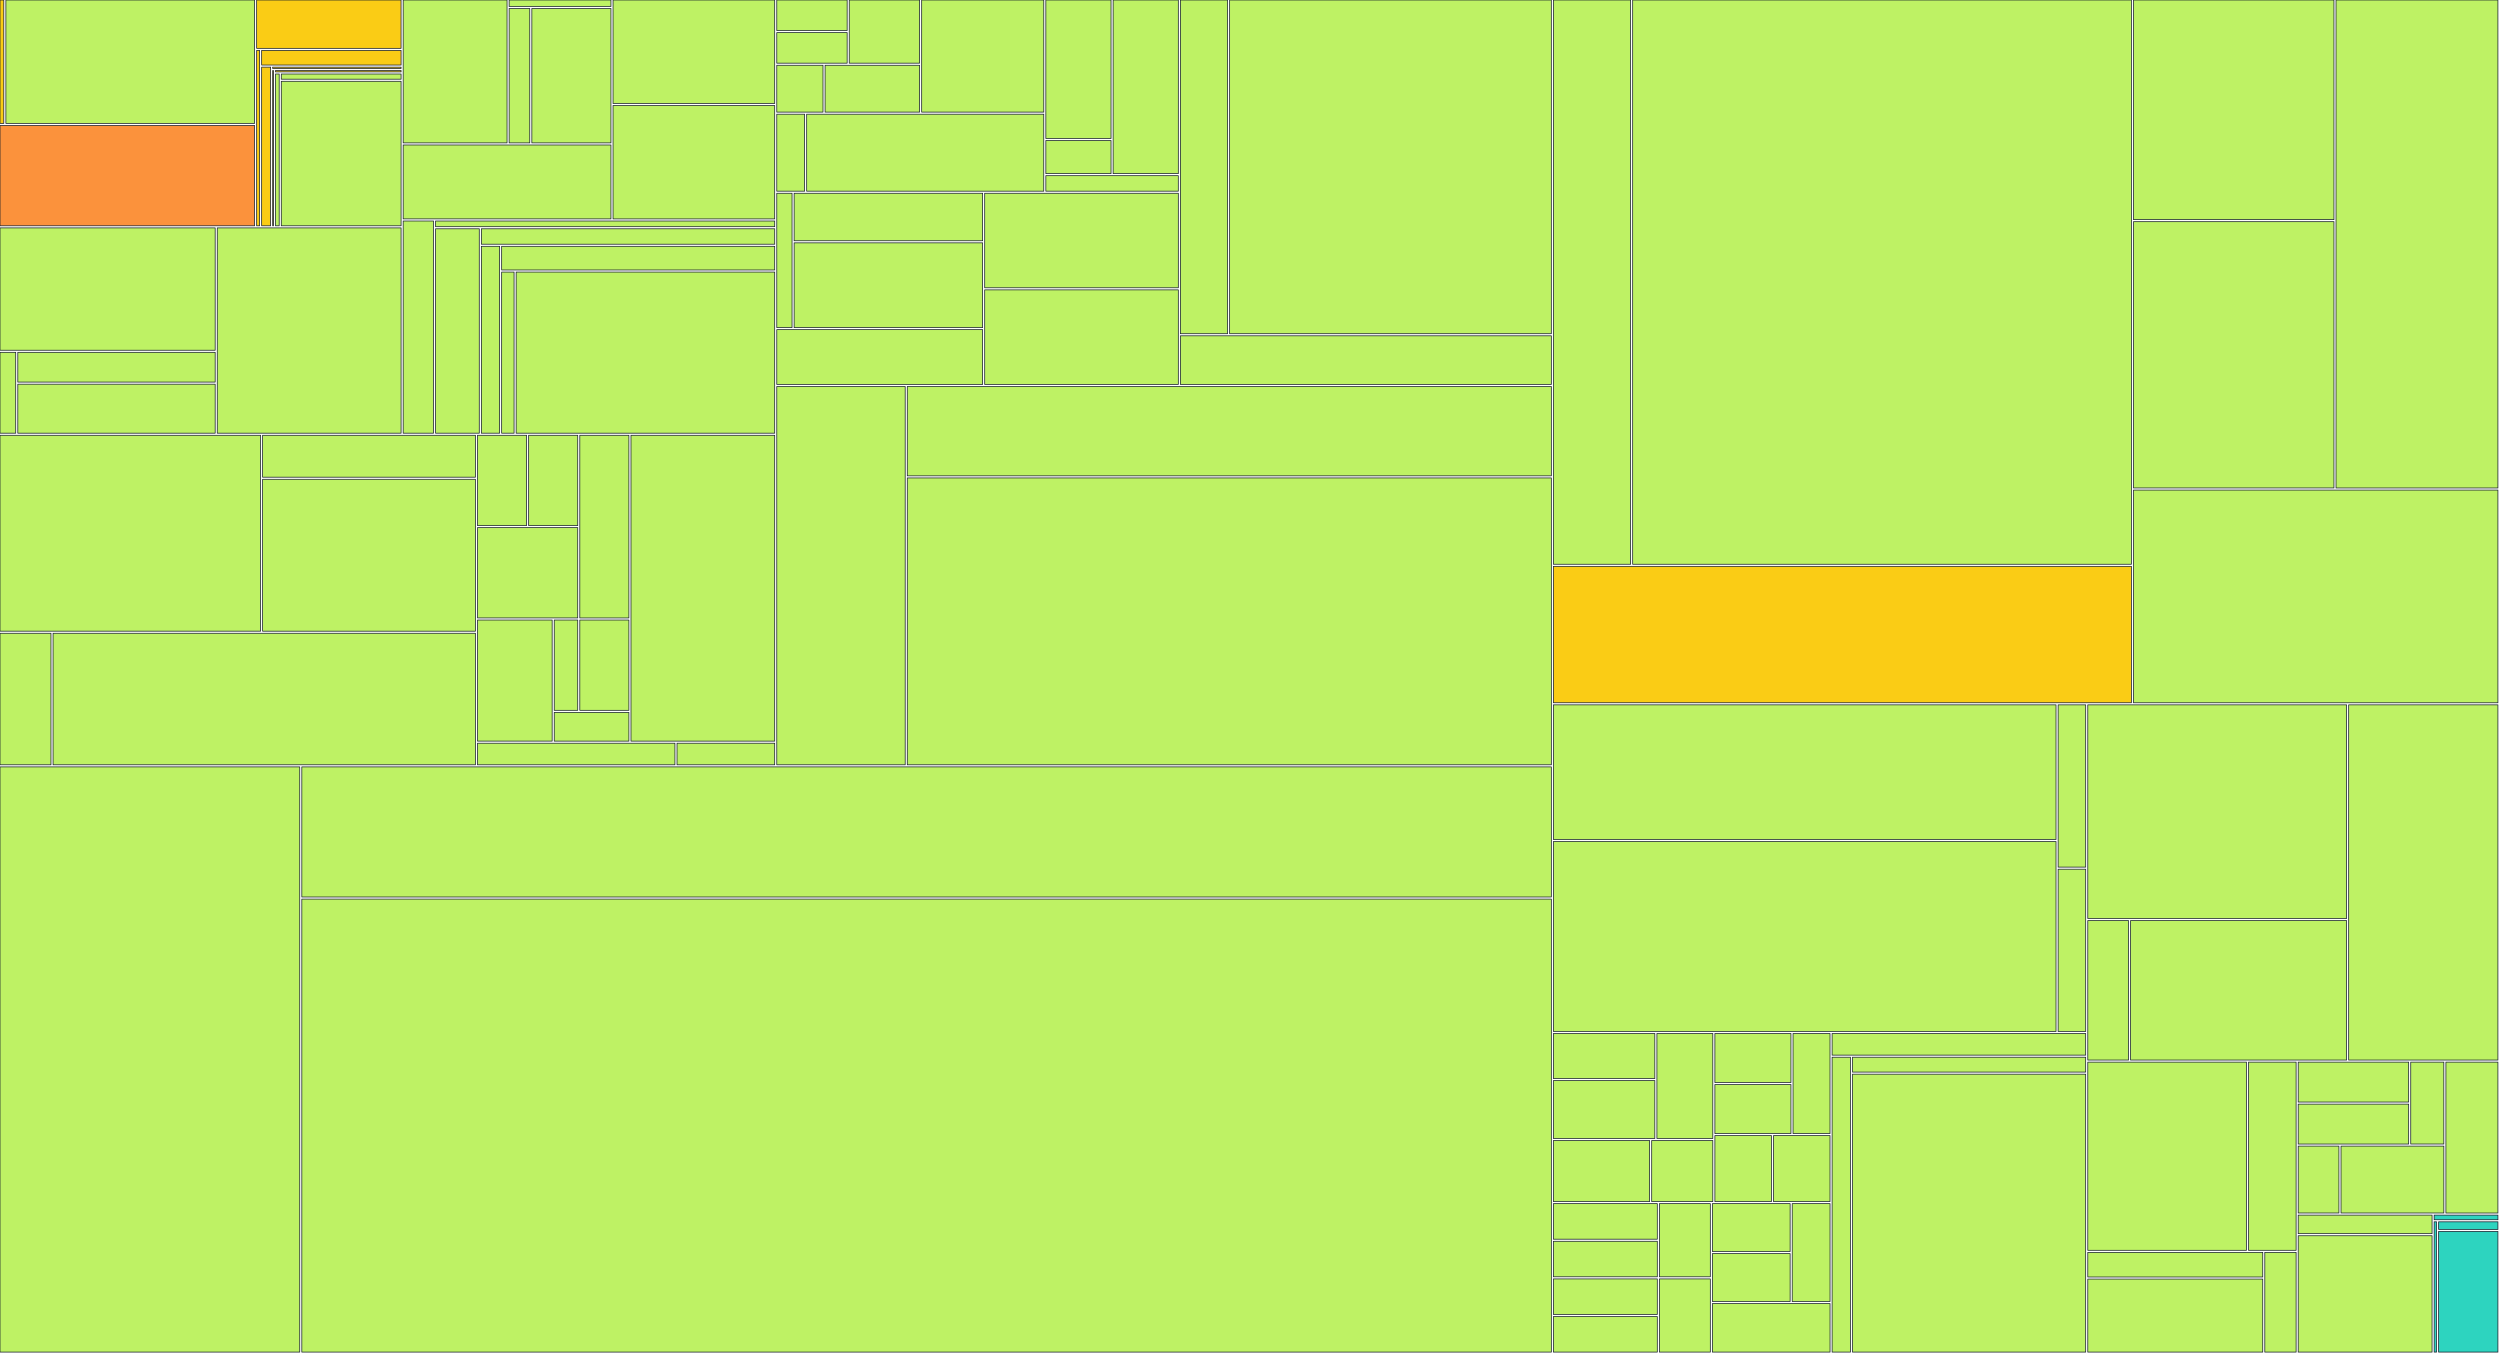
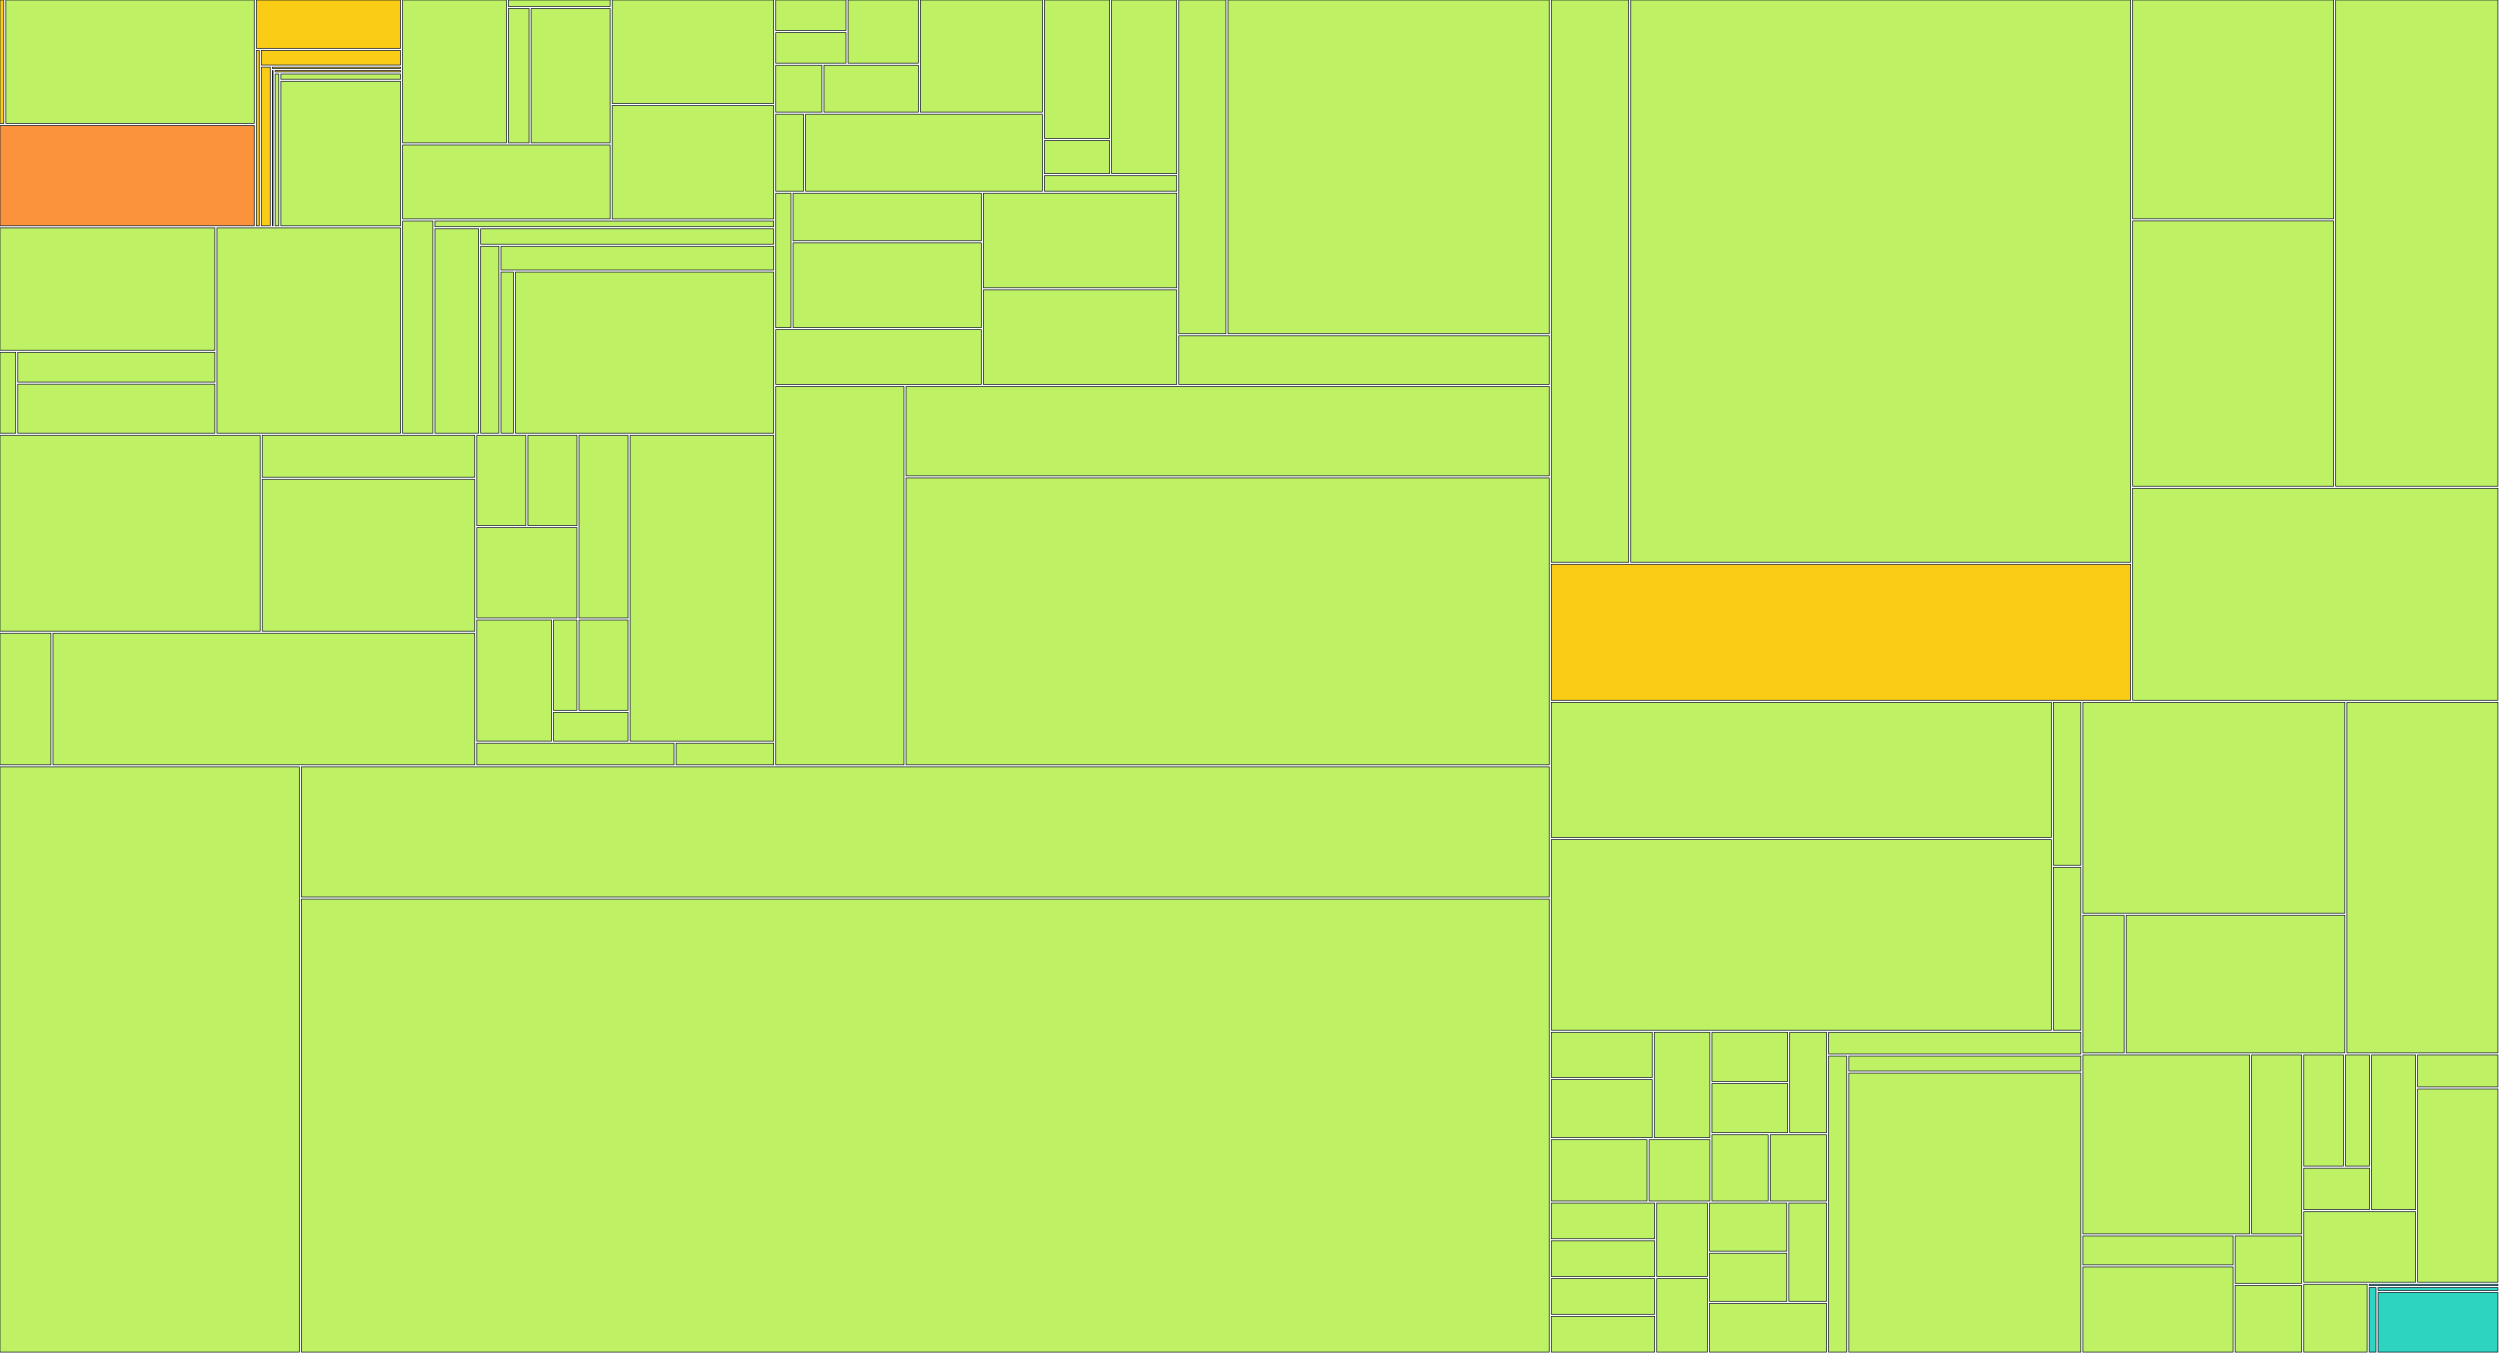
<svg xmlns="http://www.w3.org/2000/svg" width="1200" height="650" viewBox="0 0 1200 650">
  <g>
-     <rect x="0.00" y="0.00" width="1.83" height="59.22" fill="#facc15" stroke="#111827" stroke-width="0.35" />
-   </g>
-   <g>
-     <rect x="2.83" y="0.00" width="119.38" height="59.22" fill="#bef264" stroke="#111827" stroke-width="0.35" />
-   </g>
-   <g>
-     <rect x="0.00" y="60.22" width="122.20" height="48.17" fill="#fb923c" stroke="#111827" stroke-width="0.35" />
-   </g>
-   <g>
-     <rect x="123.20" y="0.00" width="69.31" height="23.20" fill="#facc15" stroke="#111827" stroke-width="0.35" />
-   </g>
-   <g>
-     <rect x="123.20" y="24.20" width="1.40" height="84.19" fill="#facc15" stroke="#111827" stroke-width="0.35" />
-   </g>
-   <g>
-     <rect x="125.60" y="24.20" width="66.92" height="7.02" fill="#facc15" stroke="#111827" stroke-width="0.35" />
-   </g>
-   <g>
-     <rect x="125.60" y="32.22" width="4.29" height="76.17" fill="#facc15" stroke="#111827" stroke-width="0.35" />
-   </g>
-   <g>
-     <rect x="130.89" y="32.22" width="61.62" height="0.63" fill="#facc15" stroke="#111827" stroke-width="0.35" />
-   </g>
-   <g>
-     <rect x="130.89" y="33.85" width="0.35" height="74.54" fill="#facc15" stroke="#111827" stroke-width="0.35" />
-   </g>
-   <g>
-     <rect x="132.25" y="33.85" width="60.27" height="0.67" fill="#facc15" stroke="#111827" stroke-width="0.35" />
-   </g>
-   <g>
-     <rect x="132.25" y="35.52" width="1.76" height="72.87" fill="#bef264" stroke="#111827" stroke-width="0.35" />
-   </g>
-   <g>
-     <rect x="135.01" y="35.52" width="57.51" height="2.49" fill="#bef264" stroke="#111827" stroke-width="0.35" />
-   </g>
-   <g>
-     <rect x="135.01" y="39.01" width="57.51" height="69.38" fill="#bef264" stroke="#111827" stroke-width="0.35" />
-   </g>
-   <g>
-     <rect x="0.00" y="109.39" width="103.28" height="58.72" fill="#bef264" stroke="#111827" stroke-width="0.35" />
-   </g>
-   <g>
-     <rect x="0.00" y="169.11" width="7.55" height="38.82" fill="#bef264" stroke="#111827" stroke-width="0.35" />
-   </g>
-   <g>
-     <rect x="8.55" y="169.11" width="94.73" height="14.29" fill="#bef264" stroke="#111827" stroke-width="0.35" />
-   </g>
-   <g>
-     <rect x="8.55" y="184.40" width="94.73" height="23.53" fill="#bef264" stroke="#111827" stroke-width="0.35" />
-   </g>
-   <g>
-     <rect x="104.28" y="109.39" width="88.24" height="98.54" fill="#bef264" stroke="#111827" stroke-width="0.35" />
-   </g>
-   <g>
-     <rect x="193.52" y="0.00" width="49.86" height="68.59" fill="#bef264" stroke="#111827" stroke-width="0.35" />
-   </g>
-   <g>
-     <rect x="244.38" y="0.00" width="48.88" height="3.09" fill="#bef264" stroke="#111827" stroke-width="0.35" />
-   </g>
-   <g>
-     <rect x="244.38" y="4.09" width="9.91" height="64.50" fill="#bef264" stroke="#111827" stroke-width="0.35" />
-   </g>
-   <g>
-     <rect x="255.29" y="4.09" width="37.97" height="64.50" fill="#bef264" stroke="#111827" stroke-width="0.35" />
-   </g>
-   <g>
-     <rect x="193.52" y="69.59" width="99.74" height="35.48" fill="#bef264" stroke="#111827" stroke-width="0.35" />
-   </g>
-   <g>
-     <rect x="294.26" y="0.00" width="77.60" height="49.66" fill="#bef264" stroke="#111827" stroke-width="0.35" />
-   </g>
-   <g>
-     <rect x="294.26" y="50.66" width="77.60" height="54.42" fill="#bef264" stroke="#111827" stroke-width="0.35" />
-   </g>
-   <g>
-     <rect x="193.52" y="106.08" width="14.55" height="101.85" fill="#bef264" stroke="#111827" stroke-width="0.35" />
-   </g>
-   <g>
-     <rect x="209.07" y="106.08" width="162.79" height="2.74" fill="#bef264" stroke="#111827" stroke-width="0.35" />
-   </g>
-   <g>
-     <rect x="209.07" y="109.82" width="20.98" height="98.11" fill="#bef264" stroke="#111827" stroke-width="0.35" />
-   </g>
-   <g>
-     <rect x="231.05" y="109.82" width="140.82" height="7.40" fill="#bef264" stroke="#111827" stroke-width="0.35" />
-   </g>
-   <g>
-     <rect x="231.05" y="118.22" width="8.75" height="89.71" fill="#bef264" stroke="#111827" stroke-width="0.35" />
-   </g>
-   <g>
-     <rect x="240.80" y="118.22" width="131.06" height="11.37" fill="#bef264" stroke="#111827" stroke-width="0.35" />
-   </g>
-   <g>
-     <rect x="240.80" y="130.59" width="5.95" height="77.34" fill="#bef264" stroke="#111827" stroke-width="0.35" />
-   </g>
-   <g>
-     <rect x="247.75" y="130.59" width="124.11" height="77.34" fill="#bef264" stroke="#111827" stroke-width="0.35" />
-   </g>
-   <g>
-     <rect x="0.00" y="208.93" width="125.06" height="94.03" fill="#bef264" stroke="#111827" stroke-width="0.35" />
-   </g>
-   <g>
-     <rect x="126.06" y="208.93" width="102.14" height="20.12" fill="#bef264" stroke="#111827" stroke-width="0.35" />
-   </g>
-   <g>
-     <rect x="126.06" y="230.05" width="102.14" height="72.92" fill="#bef264" stroke="#111827" stroke-width="0.35" />
-   </g>
-   <g>
-     <rect x="0.00" y="303.96" width="24.47" height="63.15" fill="#bef264" stroke="#111827" stroke-width="0.35" />
-   </g>
-   <g>
-     <rect x="25.47" y="303.96" width="202.73" height="63.15" fill="#bef264" stroke="#111827" stroke-width="0.35" />
-   </g>
-   <g>
-     <rect x="229.19" y="208.93" width="23.56" height="43.34" fill="#bef264" stroke="#111827" stroke-width="0.35" />
-   </g>
-   <g>
-     <rect x="253.75" y="208.93" width="23.56" height="43.34" fill="#bef264" stroke="#111827" stroke-width="0.35" />
-   </g>
-   <g>
-     <rect x="229.19" y="253.27" width="48.12" height="43.34" fill="#bef264" stroke="#111827" stroke-width="0.35" />
-   </g>
-   <g>
-     <rect x="278.31" y="208.93" width="23.56" height="87.69" fill="#bef264" stroke="#111827" stroke-width="0.35" />
-   </g>
-   <g>
-     <rect x="229.19" y="297.61" width="35.84" height="58.12" fill="#bef264" stroke="#111827" stroke-width="0.35" />
-   </g>
-   <g>
-     <rect x="266.03" y="297.61" width="11.28" height="43.34" fill="#bef264" stroke="#111827" stroke-width="0.35" />
-   </g>
-   <g>
-     <rect x="278.31" y="297.61" width="23.56" height="43.34" fill="#bef264" stroke="#111827" stroke-width="0.35" />
-   </g>
-   <g>
-     <rect x="266.03" y="341.96" width="35.84" height="13.78" fill="#bef264" stroke="#111827" stroke-width="0.35" />
-   </g>
-   <g>
-     <rect x="302.87" y="208.93" width="68.99" height="146.81" fill="#bef264" stroke="#111827" stroke-width="0.35" />
-   </g>
-   <g>
-     <rect x="229.19" y="356.74" width="94.78" height="10.37" fill="#bef264" stroke="#111827" stroke-width="0.35" />
-   </g>
-   <g>
-     <rect x="324.97" y="356.74" width="46.89" height="10.37" fill="#bef264" stroke="#111827" stroke-width="0.35" />
-   </g>
-   <g>
-     <rect x="372.86" y="0.00" width="33.77" height="14.66" fill="#bef264" stroke="#111827" stroke-width="0.35" />
-   </g>
-   <g>
-     <rect x="372.86" y="15.66" width="33.77" height="14.66" fill="#bef264" stroke="#111827" stroke-width="0.35" />
-   </g>
-   <g>
-     <rect x="407.63" y="0.00" width="33.77" height="30.32" fill="#bef264" stroke="#111827" stroke-width="0.35" />
-   </g>
-   <g>
-     <rect x="372.86" y="31.32" width="22.18" height="22.49" fill="#bef264" stroke="#111827" stroke-width="0.35" />
-   </g>
-   <g>
-     <rect x="396.04" y="31.32" width="45.36" height="22.49" fill="#bef264" stroke="#111827" stroke-width="0.35" />
-   </g>
-   <g>
-     <rect x="442.41" y="0.00" width="58.61" height="53.81" fill="#bef264" stroke="#111827" stroke-width="0.35" />
-   </g>
-   <g>
-     <rect x="372.86" y="54.81" width="13.35" height="36.95" fill="#bef264" stroke="#111827" stroke-width="0.35" />
-   </g>
-   <g>
-     <rect x="387.21" y="54.81" width="113.80" height="36.95" fill="#bef264" stroke="#111827" stroke-width="0.35" />
-   </g>
-   <g>
-     <rect x="502.01" y="0.00" width="31.29" height="66.46" fill="#bef264" stroke="#111827" stroke-width="0.35" />
-   </g>
-   <g>
-     <rect x="502.01" y="67.46" width="31.29" height="15.87" fill="#bef264" stroke="#111827" stroke-width="0.35" />
-   </g>
-   <g>
-     <rect x="534.30" y="0.00" width="31.29" height="83.33" fill="#bef264" stroke="#111827" stroke-width="0.35" />
-   </g>
-   <g>
-     <rect x="502.01" y="84.33" width="63.57" height="7.43" fill="#bef264" stroke="#111827" stroke-width="0.35" />
-   </g>
-   <g>
-     <rect x="372.86" y="92.76" width="7.32" height="64.48" fill="#bef264" stroke="#111827" stroke-width="0.35" />
-   </g>
-   <g>
-     <rect x="381.18" y="92.76" width="90.48" height="22.81" fill="#bef264" stroke="#111827" stroke-width="0.35" />
-   </g>
-   <g>
-     <rect x="381.18" y="116.57" width="90.48" height="40.67" fill="#bef264" stroke="#111827" stroke-width="0.35" />
-   </g>
-   <g>
-     <rect x="372.86" y="158.23" width="98.80" height="26.28" fill="#bef264" stroke="#111827" stroke-width="0.35" />
-   </g>
-   <g>
-     <rect x="472.66" y="92.76" width="92.93" height="45.38" fill="#bef264" stroke="#111827" stroke-width="0.35" />
-   </g>
-   <g>
-     <rect x="472.66" y="139.14" width="92.93" height="45.38" fill="#bef264" stroke="#111827" stroke-width="0.35" />
-   </g>
-   <g>
-     <rect x="566.59" y="0.00" width="22.65" height="160.19" fill="#bef264" stroke="#111827" stroke-width="0.35" />
-   </g>
-   <g>
-     <rect x="590.23" y="0.00" width="154.40" height="160.19" fill="#bef264" stroke="#111827" stroke-width="0.35" />
-   </g>
-   <g>
-     <rect x="566.59" y="161.19" width="178.05" height="23.33" fill="#bef264" stroke="#111827" stroke-width="0.35" />
-   </g>
-   <g>
-     <rect x="372.86" y="185.52" width="61.63" height="181.59" fill="#bef264" stroke="#111827" stroke-width="0.35" />
-   </g>
-   <g>
-     <rect x="435.49" y="185.52" width="309.15" height="42.89" fill="#bef264" stroke="#111827" stroke-width="0.35" />
-   </g>
-   <g>
-     <rect x="435.49" y="229.41" width="309.15" height="137.70" fill="#bef264" stroke="#111827" stroke-width="0.35" />
-   </g>
-   <g>
-     <rect x="0.00" y="368.11" width="143.88" height="280.89" fill="#bef264" stroke="#111827" stroke-width="0.35" />
-   </g>
-   <g>
-     <rect x="144.88" y="368.11" width="599.76" height="62.45" fill="#bef264" stroke="#111827" stroke-width="0.35" />
-   </g>
-   <g>
-     <rect x="144.88" y="431.56" width="599.76" height="217.44" fill="#bef264" stroke="#111827" stroke-width="0.35" />
-   </g>
-   <g>
-     <rect x="745.63" y="0.00" width="37.06" height="270.84" fill="#bef264" stroke="#111827" stroke-width="0.35" />
-   </g>
-   <g>
-     <rect x="783.69" y="0.00" width="239.37" height="270.84" fill="#bef264" stroke="#111827" stroke-width="0.35" />
-   </g>
-   <g>
-     <rect x="745.63" y="271.84" width="277.43" height="65.49" fill="#facc15" stroke="#111827" stroke-width="0.35" />
-   </g>
-   <g>
-     <rect x="1024.07" y="0.00" width="96.23" height="105.41" fill="#bef264" stroke="#111827" stroke-width="0.35" />
-   </g>
-   <g>
-     <rect x="1024.07" y="106.41" width="96.23" height="127.81" fill="#bef264" stroke="#111827" stroke-width="0.35" />
-   </g>
-   <g>
-     <rect x="1121.29" y="0.00" width="77.71" height="234.23" fill="#bef264" stroke="#111827" stroke-width="0.35" />
-   </g>
-   <g>
-     <rect x="1024.07" y="235.23" width="174.93" height="102.11" fill="#bef264" stroke="#111827" stroke-width="0.35" />
-   </g>
-   <g>
-     <rect x="745.63" y="338.33" width="241.26" height="64.60" fill="#bef264" stroke="#111827" stroke-width="0.35" />
-   </g>
-   <g>
-     <rect x="745.63" y="403.94" width="241.26" height="91.15" fill="#bef264" stroke="#111827" stroke-width="0.35" />
-   </g>
-   <g>
-     <rect x="987.90" y="338.33" width="13.24" height="77.88" fill="#bef264" stroke="#111827" stroke-width="0.35" />
-   </g>
-   <g>
-     <rect x="987.90" y="417.21" width="13.24" height="77.88" fill="#bef264" stroke="#111827" stroke-width="0.35" />
-   </g>
-   <g>
-     <rect x="745.63" y="496.09" width="48.69" height="21.60" fill="#bef264" stroke="#111827" stroke-width="0.35" />
-   </g>
-   <g>
-     <rect x="745.63" y="518.69" width="48.69" height="27.77" fill="#bef264" stroke="#111827" stroke-width="0.35" />
-   </g>
-   <g>
-     <rect x="795.32" y="496.09" width="26.83" height="50.37" fill="#bef264" stroke="#111827" stroke-width="0.35" />
-   </g>
-   <g>
-     <rect x="745.63" y="547.46" width="46.18" height="29.29" fill="#bef264" stroke="#111827" stroke-width="0.35" />
-   </g>
-   <g>
-     <rect x="792.82" y="547.46" width="29.33" height="29.29" fill="#bef264" stroke="#111827" stroke-width="0.35" />
-   </g>
-   <g>
-     <rect x="823.15" y="496.09" width="36.51" height="23.50" fill="#bef264" stroke="#111827" stroke-width="0.35" />
-   </g>
-   <g>
-     <rect x="823.15" y="520.59" width="36.51" height="23.50" fill="#bef264" stroke="#111827" stroke-width="0.35" />
-   </g>
-   <g>
-     <rect x="860.66" y="496.09" width="17.75" height="48.00" fill="#bef264" stroke="#111827" stroke-width="0.35" />
-   </g>
-   <g>
-     <rect x="823.15" y="545.09" width="27.13" height="31.66" fill="#bef264" stroke="#111827" stroke-width="0.35" />
-   </g>
-   <g>
-     <rect x="851.28" y="545.09" width="27.13" height="31.66" fill="#bef264" stroke="#111827" stroke-width="0.35" />
-   </g>
-   <g>
-     <rect x="745.63" y="577.75" width="49.87" height="17.06" fill="#bef264" stroke="#111827" stroke-width="0.35" />
-   </g>
-   <g>
-     <rect x="745.63" y="595.81" width="49.87" height="17.06" fill="#bef264" stroke="#111827" stroke-width="0.35" />
-   </g>
-   <g>
-     <rect x="796.51" y="577.75" width="24.44" height="35.12" fill="#bef264" stroke="#111827" stroke-width="0.35" />
-   </g>
-   <g>
-     <rect x="745.63" y="613.88" width="49.87" height="17.06" fill="#bef264" stroke="#111827" stroke-width="0.35" />
-   </g>
-   <g>
-     <rect x="745.63" y="631.94" width="49.87" height="17.06" fill="#bef264" stroke="#111827" stroke-width="0.35" />
-   </g>
-   <g>
-     <rect x="796.51" y="613.88" width="24.44" height="35.12" fill="#bef264" stroke="#111827" stroke-width="0.35" />
-   </g>
-   <g>
-     <rect x="821.95" y="577.75" width="37.31" height="22.98" fill="#bef264" stroke="#111827" stroke-width="0.35" />
-   </g>
-   <g>
-     <rect x="821.95" y="601.74" width="37.31" height="22.98" fill="#bef264" stroke="#111827" stroke-width="0.35" />
-   </g>
-   <g>
-     <rect x="860.26" y="577.75" width="18.16" height="46.97" fill="#bef264" stroke="#111827" stroke-width="0.35" />
-   </g>
-   <g>
-     <rect x="821.95" y="625.72" width="56.47" height="23.28" fill="#bef264" stroke="#111827" stroke-width="0.35" />
-   </g>
-   <g>
-     <rect x="879.41" y="496.09" width="121.72" height="10.37" fill="#bef264" stroke="#111827" stroke-width="0.35" />
-   </g>
-   <g>
-     <rect x="879.41" y="507.46" width="8.79" height="141.54" fill="#bef264" stroke="#111827" stroke-width="0.35" />
-   </g>
-   <g>
-     <rect x="889.20" y="507.46" width="111.93" height="7.14" fill="#bef264" stroke="#111827" stroke-width="0.35" />
-   </g>
-   <g>
-     <rect x="889.20" y="515.60" width="111.93" height="133.40" fill="#bef264" stroke="#111827" stroke-width="0.35" />
-   </g>
-   <g>
-     <rect x="1002.14" y="338.33" width="124.23" height="102.54" fill="#bef264" stroke="#111827" stroke-width="0.35" />
-   </g>
-   <g>
-     <rect x="1002.14" y="441.88" width="19.54" height="66.94" fill="#bef264" stroke="#111827" stroke-width="0.35" />
-   </g>
-   <g>
-     <rect x="1022.67" y="441.88" width="103.69" height="66.94" fill="#bef264" stroke="#111827" stroke-width="0.35" />
-   </g>
-   <g>
-     <rect x="1127.36" y="338.33" width="71.64" height="170.49" fill="#bef264" stroke="#111827" stroke-width="0.35" />
-   </g>
-   <g>
-     <rect x="1002.14" y="509.82" width="76.14" height="90.32" fill="#bef264" stroke="#111827" stroke-width="0.35" />
-   </g>
-   <g>
-     <rect x="1079.28" y="509.82" width="22.85" height="90.32" fill="#bef264" stroke="#111827" stroke-width="0.35" />
-   </g>
-   <g>
-     <rect x="1002.14" y="601.14" width="83.98" height="11.82" fill="#bef264" stroke="#111827" stroke-width="0.35" />
-   </g>
-   <g>
-     <rect x="1002.14" y="613.95" width="83.98" height="35.05" fill="#bef264" stroke="#111827" stroke-width="0.35" />
-   </g>
-   <g>
-     <rect x="1087.11" y="601.14" width="15.02" height="47.86" fill="#bef264" stroke="#111827" stroke-width="0.35" />
-   </g>
-   <g>
-     <rect x="1103.13" y="509.82" width="53.03" height="19.16" fill="#bef264" stroke="#111827" stroke-width="0.35" />
-   </g>
-   <g>
-     <rect x="1103.13" y="529.98" width="53.03" height="19.16" fill="#bef264" stroke="#111827" stroke-width="0.35" />
-   </g>
-   <g>
-     <rect x="1157.16" y="509.82" width="15.88" height="39.31" fill="#bef264" stroke="#111827" stroke-width="0.35" />
-   </g>
-   <g>
-     <rect x="1103.13" y="550.13" width="19.55" height="32.11" fill="#bef264" stroke="#111827" stroke-width="0.35" />
-   </g>
-   <g>
-     <rect x="1123.69" y="550.13" width="49.36" height="32.11" fill="#bef264" stroke="#111827" stroke-width="0.35" />
-   </g>
-   <g>
-     <rect x="1174.04" y="509.82" width="24.96" height="72.43" fill="#bef264" stroke="#111827" stroke-width="0.35" />
-   </g>
-   <g>
-     <rect x="1103.13" y="583.25" width="64.26" height="8.91" fill="#bef264" stroke="#111827" stroke-width="0.35" />
-   </g>
-   <g>
-     <rect x="1103.13" y="593.16" width="64.26" height="55.84" fill="#bef264" stroke="#111827" stroke-width="0.35" />
-   </g>
-   <g>
-     <rect x="1168.39" y="583.25" width="30.61" height="2.23" fill="#2dd4bf" stroke="#111827" stroke-width="0.35" />
-   </g>
-   <g>
-     <rect x="1168.39" y="586.48" width="1.14" height="62.52" fill="#2dd4bf" stroke="#111827" stroke-width="0.35" />
-   </g>
-   <g>
-     <rect x="1170.53" y="586.48" width="28.47" height="3.62" fill="#2dd4bf" stroke="#111827" stroke-width="0.35" />
-   </g>
-   <g>
-     <rect x="1170.53" y="591.10" width="28.47" height="57.90" fill="#2dd4bf" stroke="#111827" stroke-width="0.35" />
+     <rect x="0.00" y="0.00" width="1.82" height="59.22" fill="#facc15" stroke="#111827" stroke-width="0.35" />
+   </g>
+   <g>
+     <rect x="2.82" y="0.00" width="119.22" height="59.22" fill="#bef264" stroke="#111827" stroke-width="0.35" />
+   </g>
+   <g>
+     <rect x="0.00" y="60.22" width="122.04" height="48.17" fill="#fb923c" stroke="#111827" stroke-width="0.35" />
+   </g>
+   <g>
+     <rect x="123.04" y="0.00" width="69.22" height="23.20" fill="#facc15" stroke="#111827" stroke-width="0.35" />
+   </g>
+   <g>
+     <rect x="123.04" y="24.20" width="1.39" height="84.19" fill="#facc15" stroke="#111827" stroke-width="0.35" />
+   </g>
+   <g>
+     <rect x="125.43" y="24.20" width="66.82" height="7.02" fill="#facc15" stroke="#111827" stroke-width="0.35" />
+   </g>
+   <g>
+     <rect x="125.43" y="32.22" width="4.29" height="76.17" fill="#facc15" stroke="#111827" stroke-width="0.35" />
+   </g>
+   <g>
+     <rect x="130.72" y="32.22" width="61.54" height="0.63" fill="#facc15" stroke="#111827" stroke-width="0.35" />
+   </g>
+   <g>
+     <rect x="130.72" y="33.85" width="0.35" height="74.54" fill="#facc15" stroke="#111827" stroke-width="0.35" />
+   </g>
+   <g>
+     <rect x="132.07" y="33.85" width="60.19" height="0.67" fill="#facc15" stroke="#111827" stroke-width="0.35" />
+   </g>
+   <g>
+     <rect x="132.07" y="35.52" width="1.76" height="72.87" fill="#bef264" stroke="#111827" stroke-width="0.35" />
+   </g>
+   <g>
+     <rect x="134.83" y="35.52" width="57.43" height="2.49" fill="#bef264" stroke="#111827" stroke-width="0.35" />
+   </g>
+   <g>
+     <rect x="134.83" y="39.01" width="57.43" height="69.38" fill="#bef264" stroke="#111827" stroke-width="0.35" />
+   </g>
+   <g>
+     <rect x="0.00" y="109.39" width="103.14" height="58.72" fill="#bef264" stroke="#111827" stroke-width="0.35" />
+   </g>
+   <g>
+     <rect x="0.00" y="169.11" width="7.54" height="38.82" fill="#bef264" stroke="#111827" stroke-width="0.35" />
+   </g>
+   <g>
+     <rect x="8.54" y="169.11" width="94.60" height="14.29" fill="#bef264" stroke="#111827" stroke-width="0.35" />
+   </g>
+   <g>
+     <rect x="8.54" y="184.40" width="94.60" height="23.53" fill="#bef264" stroke="#111827" stroke-width="0.35" />
+   </g>
+   <g>
+     <rect x="104.14" y="109.39" width="88.12" height="98.54" fill="#bef264" stroke="#111827" stroke-width="0.35" />
+   </g>
+   <g>
+     <rect x="193.26" y="0.00" width="49.79" height="68.59" fill="#bef264" stroke="#111827" stroke-width="0.35" />
+   </g>
+   <g>
+     <rect x="244.05" y="0.00" width="48.81" height="3.09" fill="#bef264" stroke="#111827" stroke-width="0.35" />
+   </g>
+   <g>
+     <rect x="244.05" y="4.09" width="9.90" height="64.50" fill="#bef264" stroke="#111827" stroke-width="0.35" />
+   </g>
+   <g>
+     <rect x="254.94" y="4.09" width="37.92" height="64.50" fill="#bef264" stroke="#111827" stroke-width="0.35" />
+   </g>
+   <g>
+     <rect x="193.26" y="69.59" width="99.61" height="35.48" fill="#bef264" stroke="#111827" stroke-width="0.35" />
+   </g>
+   <g>
+     <rect x="293.86" y="0.00" width="77.50" height="49.66" fill="#bef264" stroke="#111827" stroke-width="0.35" />
+   </g>
+   <g>
+     <rect x="293.86" y="50.66" width="77.50" height="54.42" fill="#bef264" stroke="#111827" stroke-width="0.35" />
+   </g>
+   <g>
+     <rect x="193.26" y="106.08" width="14.53" height="101.85" fill="#bef264" stroke="#111827" stroke-width="0.35" />
+   </g>
+   <g>
+     <rect x="208.79" y="106.08" width="162.57" height="2.74" fill="#bef264" stroke="#111827" stroke-width="0.35" />
+   </g>
+   <g>
+     <rect x="208.79" y="109.82" width="20.95" height="98.11" fill="#bef264" stroke="#111827" stroke-width="0.35" />
+   </g>
+   <g>
+     <rect x="230.73" y="109.82" width="140.63" height="7.40" fill="#bef264" stroke="#111827" stroke-width="0.35" />
+   </g>
+   <g>
+     <rect x="230.73" y="118.22" width="8.74" height="89.71" fill="#bef264" stroke="#111827" stroke-width="0.35" />
+   </g>
+   <g>
+     <rect x="240.48" y="118.22" width="130.88" height="11.37" fill="#bef264" stroke="#111827" stroke-width="0.35" />
+   </g>
+   <g>
+     <rect x="240.48" y="130.59" width="5.94" height="77.34" fill="#bef264" stroke="#111827" stroke-width="0.35" />
+   </g>
+   <g>
+     <rect x="247.42" y="130.59" width="123.94" height="77.34" fill="#bef264" stroke="#111827" stroke-width="0.35" />
+   </g>
+   <g>
+     <rect x="0.00" y="208.93" width="124.88" height="94.03" fill="#bef264" stroke="#111827" stroke-width="0.35" />
+   </g>
+   <g>
+     <rect x="125.88" y="208.93" width="102.00" height="20.12" fill="#bef264" stroke="#111827" stroke-width="0.35" />
+   </g>
+   <g>
+     <rect x="125.88" y="230.05" width="102.00" height="72.92" fill="#bef264" stroke="#111827" stroke-width="0.35" />
+   </g>
+   <g>
+     <rect x="0.00" y="303.96" width="24.43" height="63.15" fill="#bef264" stroke="#111827" stroke-width="0.35" />
+   </g>
+   <g>
+     <rect x="25.43" y="303.96" width="202.45" height="63.15" fill="#bef264" stroke="#111827" stroke-width="0.35" />
+   </g>
+   <g>
+     <rect x="228.88" y="208.93" width="23.53" height="43.34" fill="#bef264" stroke="#111827" stroke-width="0.35" />
+   </g>
+   <g>
+     <rect x="253.41" y="208.93" width="23.53" height="43.34" fill="#bef264" stroke="#111827" stroke-width="0.35" />
+   </g>
+   <g>
+     <rect x="228.88" y="253.27" width="48.05" height="43.34" fill="#bef264" stroke="#111827" stroke-width="0.35" />
+   </g>
+   <g>
+     <rect x="277.93" y="208.93" width="23.53" height="87.69" fill="#bef264" stroke="#111827" stroke-width="0.35" />
+   </g>
+   <g>
+     <rect x="228.88" y="297.61" width="35.79" height="58.12" fill="#bef264" stroke="#111827" stroke-width="0.35" />
+   </g>
+   <g>
+     <rect x="265.67" y="297.61" width="11.26" height="43.34" fill="#bef264" stroke="#111827" stroke-width="0.35" />
+   </g>
+   <g>
+     <rect x="277.93" y="297.61" width="23.53" height="43.34" fill="#bef264" stroke="#111827" stroke-width="0.35" />
+   </g>
+   <g>
+     <rect x="265.67" y="341.96" width="35.79" height="13.78" fill="#bef264" stroke="#111827" stroke-width="0.35" />
+   </g>
+   <g>
+     <rect x="302.46" y="208.93" width="68.90" height="146.81" fill="#bef264" stroke="#111827" stroke-width="0.35" />
+   </g>
+   <g>
+     <rect x="228.88" y="356.74" width="94.65" height="10.37" fill="#bef264" stroke="#111827" stroke-width="0.35" />
+   </g>
+   <g>
+     <rect x="324.53" y="356.74" width="46.83" height="10.37" fill="#bef264" stroke="#111827" stroke-width="0.35" />
+   </g>
+   <g>
+     <rect x="372.36" y="0.00" width="33.72" height="14.66" fill="#bef264" stroke="#111827" stroke-width="0.35" />
+   </g>
+   <g>
+     <rect x="372.36" y="15.66" width="33.72" height="14.66" fill="#bef264" stroke="#111827" stroke-width="0.35" />
+   </g>
+   <g>
+     <rect x="407.08" y="0.00" width="33.72" height="30.32" fill="#bef264" stroke="#111827" stroke-width="0.35" />
+   </g>
+   <g>
+     <rect x="372.36" y="31.32" width="22.15" height="22.49" fill="#bef264" stroke="#111827" stroke-width="0.35" />
+   </g>
+   <g>
+     <rect x="395.51" y="31.32" width="45.30" height="22.49" fill="#bef264" stroke="#111827" stroke-width="0.35" />
+   </g>
+   <g>
+     <rect x="441.81" y="0.00" width="58.53" height="53.81" fill="#bef264" stroke="#111827" stroke-width="0.35" />
+   </g>
+   <g>
+     <rect x="372.36" y="54.81" width="13.33" height="36.95" fill="#bef264" stroke="#111827" stroke-width="0.35" />
+   </g>
+   <g>
+     <rect x="386.69" y="54.81" width="113.64" height="36.95" fill="#bef264" stroke="#111827" stroke-width="0.35" />
+   </g>
+   <g>
+     <rect x="501.33" y="0.00" width="31.24" height="66.46" fill="#bef264" stroke="#111827" stroke-width="0.35" />
+   </g>
+   <g>
+     <rect x="501.33" y="67.46" width="31.24" height="15.87" fill="#bef264" stroke="#111827" stroke-width="0.35" />
+   </g>
+   <g>
+     <rect x="533.58" y="0.00" width="31.24" height="83.33" fill="#bef264" stroke="#111827" stroke-width="0.35" />
+   </g>
+   <g>
+     <rect x="501.33" y="84.33" width="63.49" height="7.43" fill="#bef264" stroke="#111827" stroke-width="0.35" />
+   </g>
+   <g>
+     <rect x="372.36" y="92.76" width="7.31" height="64.48" fill="#bef264" stroke="#111827" stroke-width="0.35" />
+   </g>
+   <g>
+     <rect x="380.67" y="92.76" width="90.36" height="22.81" fill="#bef264" stroke="#111827" stroke-width="0.35" />
+   </g>
+   <g>
+     <rect x="380.67" y="116.57" width="90.36" height="40.67" fill="#bef264" stroke="#111827" stroke-width="0.35" />
+   </g>
+   <g>
+     <rect x="372.36" y="158.23" width="98.66" height="26.28" fill="#bef264" stroke="#111827" stroke-width="0.35" />
+   </g>
+   <g>
+     <rect x="472.02" y="92.76" width="92.80" height="45.38" fill="#bef264" stroke="#111827" stroke-width="0.35" />
+   </g>
+   <g>
+     <rect x="472.02" y="139.14" width="92.80" height="45.38" fill="#bef264" stroke="#111827" stroke-width="0.35" />
+   </g>
+   <g>
+     <rect x="565.82" y="0.00" width="22.62" height="160.19" fill="#bef264" stroke="#111827" stroke-width="0.35" />
+   </g>
+   <g>
+     <rect x="589.44" y="0.00" width="154.19" height="160.19" fill="#bef264" stroke="#111827" stroke-width="0.35" />
+   </g>
+   <g>
+     <rect x="565.82" y="161.19" width="177.81" height="23.33" fill="#bef264" stroke="#111827" stroke-width="0.35" />
+   </g>
+   <g>
+     <rect x="372.36" y="185.52" width="61.54" height="181.59" fill="#bef264" stroke="#111827" stroke-width="0.35" />
+   </g>
+   <g>
+     <rect x="434.90" y="185.52" width="308.73" height="42.89" fill="#bef264" stroke="#111827" stroke-width="0.35" />
+   </g>
+   <g>
+     <rect x="434.90" y="229.41" width="308.73" height="137.70" fill="#bef264" stroke="#111827" stroke-width="0.35" />
+   </g>
+   <g>
+     <rect x="0.00" y="368.11" width="143.68" height="280.89" fill="#bef264" stroke="#111827" stroke-width="0.35" />
+   </g>
+   <g>
+     <rect x="144.68" y="368.11" width="598.95" height="62.45" fill="#bef264" stroke="#111827" stroke-width="0.35" />
+   </g>
+   <g>
+     <rect x="144.68" y="431.56" width="598.95" height="217.44" fill="#bef264" stroke="#111827" stroke-width="0.35" />
+   </g>
+   <g>
+     <rect x="744.63" y="0.00" width="37.14" height="269.87" fill="#bef264" stroke="#111827" stroke-width="0.35" />
+   </g>
+   <g>
+     <rect x="782.77" y="0.00" width="239.91" height="269.87" fill="#bef264" stroke="#111827" stroke-width="0.35" />
+   </g>
+   <g>
+     <rect x="744.63" y="270.87" width="278.05" height="65.26" fill="#facc15" stroke="#111827" stroke-width="0.35" />
+   </g>
+   <g>
+     <rect x="1023.68" y="0.00" width="96.44" height="105.03" fill="#bef264" stroke="#111827" stroke-width="0.35" />
+   </g>
+   <g>
+     <rect x="1023.68" y="106.03" width="96.44" height="127.36" fill="#bef264" stroke="#111827" stroke-width="0.35" />
+   </g>
+   <g>
+     <rect x="1121.12" y="0.00" width="77.88" height="233.39" fill="#bef264" stroke="#111827" stroke-width="0.35" />
+   </g>
+   <g>
+     <rect x="1023.68" y="234.39" width="175.32" height="101.74" fill="#bef264" stroke="#111827" stroke-width="0.35" />
+   </g>
+   <g>
+     <rect x="744.63" y="337.13" width="240.01" height="64.86" fill="#bef264" stroke="#111827" stroke-width="0.35" />
+   </g>
+   <g>
+     <rect x="744.63" y="402.99" width="240.01" height="91.51" fill="#bef264" stroke="#111827" stroke-width="0.35" />
+   </g>
+   <g>
+     <rect x="985.63" y="337.13" width="13.16" height="78.18" fill="#bef264" stroke="#111827" stroke-width="0.35" />
+   </g>
+   <g>
+     <rect x="985.63" y="416.31" width="13.16" height="78.18" fill="#bef264" stroke="#111827" stroke-width="0.35" />
+   </g>
+   <g>
+     <rect x="744.63" y="495.50" width="48.43" height="21.69" fill="#bef264" stroke="#111827" stroke-width="0.35" />
+   </g>
+   <g>
+     <rect x="744.63" y="518.18" width="48.43" height="27.88" fill="#bef264" stroke="#111827" stroke-width="0.35" />
+   </g>
+   <g>
+     <rect x="794.06" y="495.50" width="26.68" height="50.57" fill="#bef264" stroke="#111827" stroke-width="0.35" />
+   </g>
+   <g>
+     <rect x="744.63" y="547.06" width="45.94" height="29.41" fill="#bef264" stroke="#111827" stroke-width="0.35" />
+   </g>
+   <g>
+     <rect x="791.57" y="547.06" width="29.18" height="29.41" fill="#bef264" stroke="#111827" stroke-width="0.35" />
+   </g>
+   <g>
+     <rect x="821.74" y="495.50" width="36.31" height="23.59" fill="#bef264" stroke="#111827" stroke-width="0.35" />
+   </g>
+   <g>
+     <rect x="821.74" y="520.09" width="36.31" height="23.59" fill="#bef264" stroke="#111827" stroke-width="0.35" />
+   </g>
+   <g>
+     <rect x="859.05" y="495.50" width="17.66" height="48.19" fill="#bef264" stroke="#111827" stroke-width="0.35" />
+   </g>
+   <g>
+     <rect x="821.74" y="544.68" width="26.98" height="31.79" fill="#bef264" stroke="#111827" stroke-width="0.35" />
+   </g>
+   <g>
+     <rect x="849.73" y="544.68" width="26.98" height="31.79" fill="#bef264" stroke="#111827" stroke-width="0.35" />
+   </g>
+   <g>
+     <rect x="744.63" y="577.47" width="49.61" height="17.13" fill="#bef264" stroke="#111827" stroke-width="0.35" />
+   </g>
+   <g>
+     <rect x="744.63" y="595.60" width="49.61" height="17.13" fill="#bef264" stroke="#111827" stroke-width="0.35" />
+   </g>
+   <g>
+     <rect x="795.24" y="577.47" width="24.30" height="35.26" fill="#bef264" stroke="#111827" stroke-width="0.35" />
+   </g>
+   <g>
+     <rect x="744.63" y="613.74" width="49.61" height="17.13" fill="#bef264" stroke="#111827" stroke-width="0.35" />
+   </g>
+   <g>
+     <rect x="744.63" y="631.87" width="49.61" height="17.13" fill="#bef264" stroke="#111827" stroke-width="0.35" />
+   </g>
+   <g>
+     <rect x="795.24" y="613.74" width="24.30" height="35.26" fill="#bef264" stroke="#111827" stroke-width="0.35" />
+   </g>
+   <g>
+     <rect x="820.54" y="577.47" width="37.11" height="23.08" fill="#bef264" stroke="#111827" stroke-width="0.35" />
+   </g>
+   <g>
+     <rect x="820.54" y="601.55" width="37.11" height="23.08" fill="#bef264" stroke="#111827" stroke-width="0.35" />
+   </g>
+   <g>
+     <rect x="858.65" y="577.47" width="18.06" height="47.15" fill="#bef264" stroke="#111827" stroke-width="0.35" />
+   </g>
+   <g>
+     <rect x="820.54" y="625.63" width="56.17" height="23.37" fill="#bef264" stroke="#111827" stroke-width="0.35" />
+   </g>
+   <g>
+     <rect x="877.71" y="495.50" width="121.09" height="10.41" fill="#bef264" stroke="#111827" stroke-width="0.35" />
+   </g>
+   <g>
+     <rect x="877.71" y="506.91" width="8.74" height="142.09" fill="#bef264" stroke="#111827" stroke-width="0.35" />
+   </g>
+   <g>
+     <rect x="887.45" y="506.91" width="111.35" height="7.17" fill="#bef264" stroke="#111827" stroke-width="0.35" />
+   </g>
+   <g>
+     <rect x="887.45" y="515.08" width="111.35" height="133.92" fill="#bef264" stroke="#111827" stroke-width="0.35" />
+   </g>
+   <g>
+     <rect x="999.80" y="337.13" width="125.71" height="101.20" fill="#bef264" stroke="#111827" stroke-width="0.35" />
+   </g>
+   <g>
+     <rect x="999.80" y="439.32" width="19.78" height="66.06" fill="#bef264" stroke="#111827" stroke-width="0.35" />
+   </g>
+   <g>
+     <rect x="1020.58" y="439.32" width="104.93" height="66.06" fill="#bef264" stroke="#111827" stroke-width="0.35" />
+   </g>
+   <g>
+     <rect x="1126.51" y="337.13" width="72.49" height="168.25" fill="#bef264" stroke="#111827" stroke-width="0.35" />
+   </g>
+   <g>
+     <rect x="999.80" y="506.38" width="79.98" height="85.88" fill="#bef264" stroke="#111827" stroke-width="0.35" />
+   </g>
+   <g>
+     <rect x="1080.78" y="506.38" width="24.04" height="85.88" fill="#bef264" stroke="#111827" stroke-width="0.35" />
+   </g>
+   <g>
+     <rect x="999.80" y="593.26" width="72.07" height="13.88" fill="#bef264" stroke="#111827" stroke-width="0.35" />
+   </g>
+   <g>
+     <rect x="999.80" y="608.14" width="72.07" height="40.86" fill="#bef264" stroke="#111827" stroke-width="0.35" />
+   </g>
+   <g>
+     <rect x="1072.87" y="593.26" width="31.94" height="22.73" fill="#bef264" stroke="#111827" stroke-width="0.35" />
+   </g>
+   <g>
+     <rect x="1072.87" y="616.99" width="31.94" height="32.01" fill="#bef264" stroke="#111827" stroke-width="0.35" />
+   </g>
+   <g>
+     <rect x="1105.81" y="506.38" width="19.01" height="53.34" fill="#bef264" stroke="#111827" stroke-width="0.35" />
+   </g>
+   <g>
+     <rect x="1125.83" y="506.38" width="11.51" height="53.34" fill="#bef264" stroke="#111827" stroke-width="0.35" />
+   </g>
+   <g>
+     <rect x="1105.81" y="560.72" width="31.52" height="19.90" fill="#bef264" stroke="#111827" stroke-width="0.35" />
+   </g>
+   <g>
+     <rect x="1138.34" y="506.38" width="21.13" height="74.24" fill="#bef264" stroke="#111827" stroke-width="0.35" />
+   </g>
+   <g>
+     <rect x="1105.81" y="581.62" width="53.66" height="33.82" fill="#bef264" stroke="#111827" stroke-width="0.35" />
+   </g>
+   <g>
+     <rect x="1160.47" y="506.38" width="38.53" height="15.34" fill="#bef264" stroke="#111827" stroke-width="0.35" />
+   </g>
+   <g>
+     <rect x="1160.47" y="522.72" width="38.53" height="92.72" fill="#bef264" stroke="#111827" stroke-width="0.35" />
+   </g>
+   <g>
+     <rect x="1105.81" y="616.44" width="30.40" height="32.56" fill="#bef264" stroke="#111827" stroke-width="0.35" />
+   </g>
+   <g>
+     <rect x="1137.21" y="616.44" width="61.79" height="0.62" fill="#2dd4bf" stroke="#111827" stroke-width="0.35" />
+   </g>
+   <g>
+     <rect x="1137.21" y="618.06" width="3.26" height="30.94" fill="#2dd4bf" stroke="#111827" stroke-width="0.35" />
+   </g>
+   <g>
+     <rect x="1141.47" y="618.06" width="57.53" height="1.32" fill="#2dd4bf" stroke="#111827" stroke-width="0.35" />
+   </g>
+   <g>
+     <rect x="1141.47" y="620.39" width="57.53" height="28.61" fill="#2dd4bf" stroke="#111827" stroke-width="0.35" />
  </g>
</svg>
